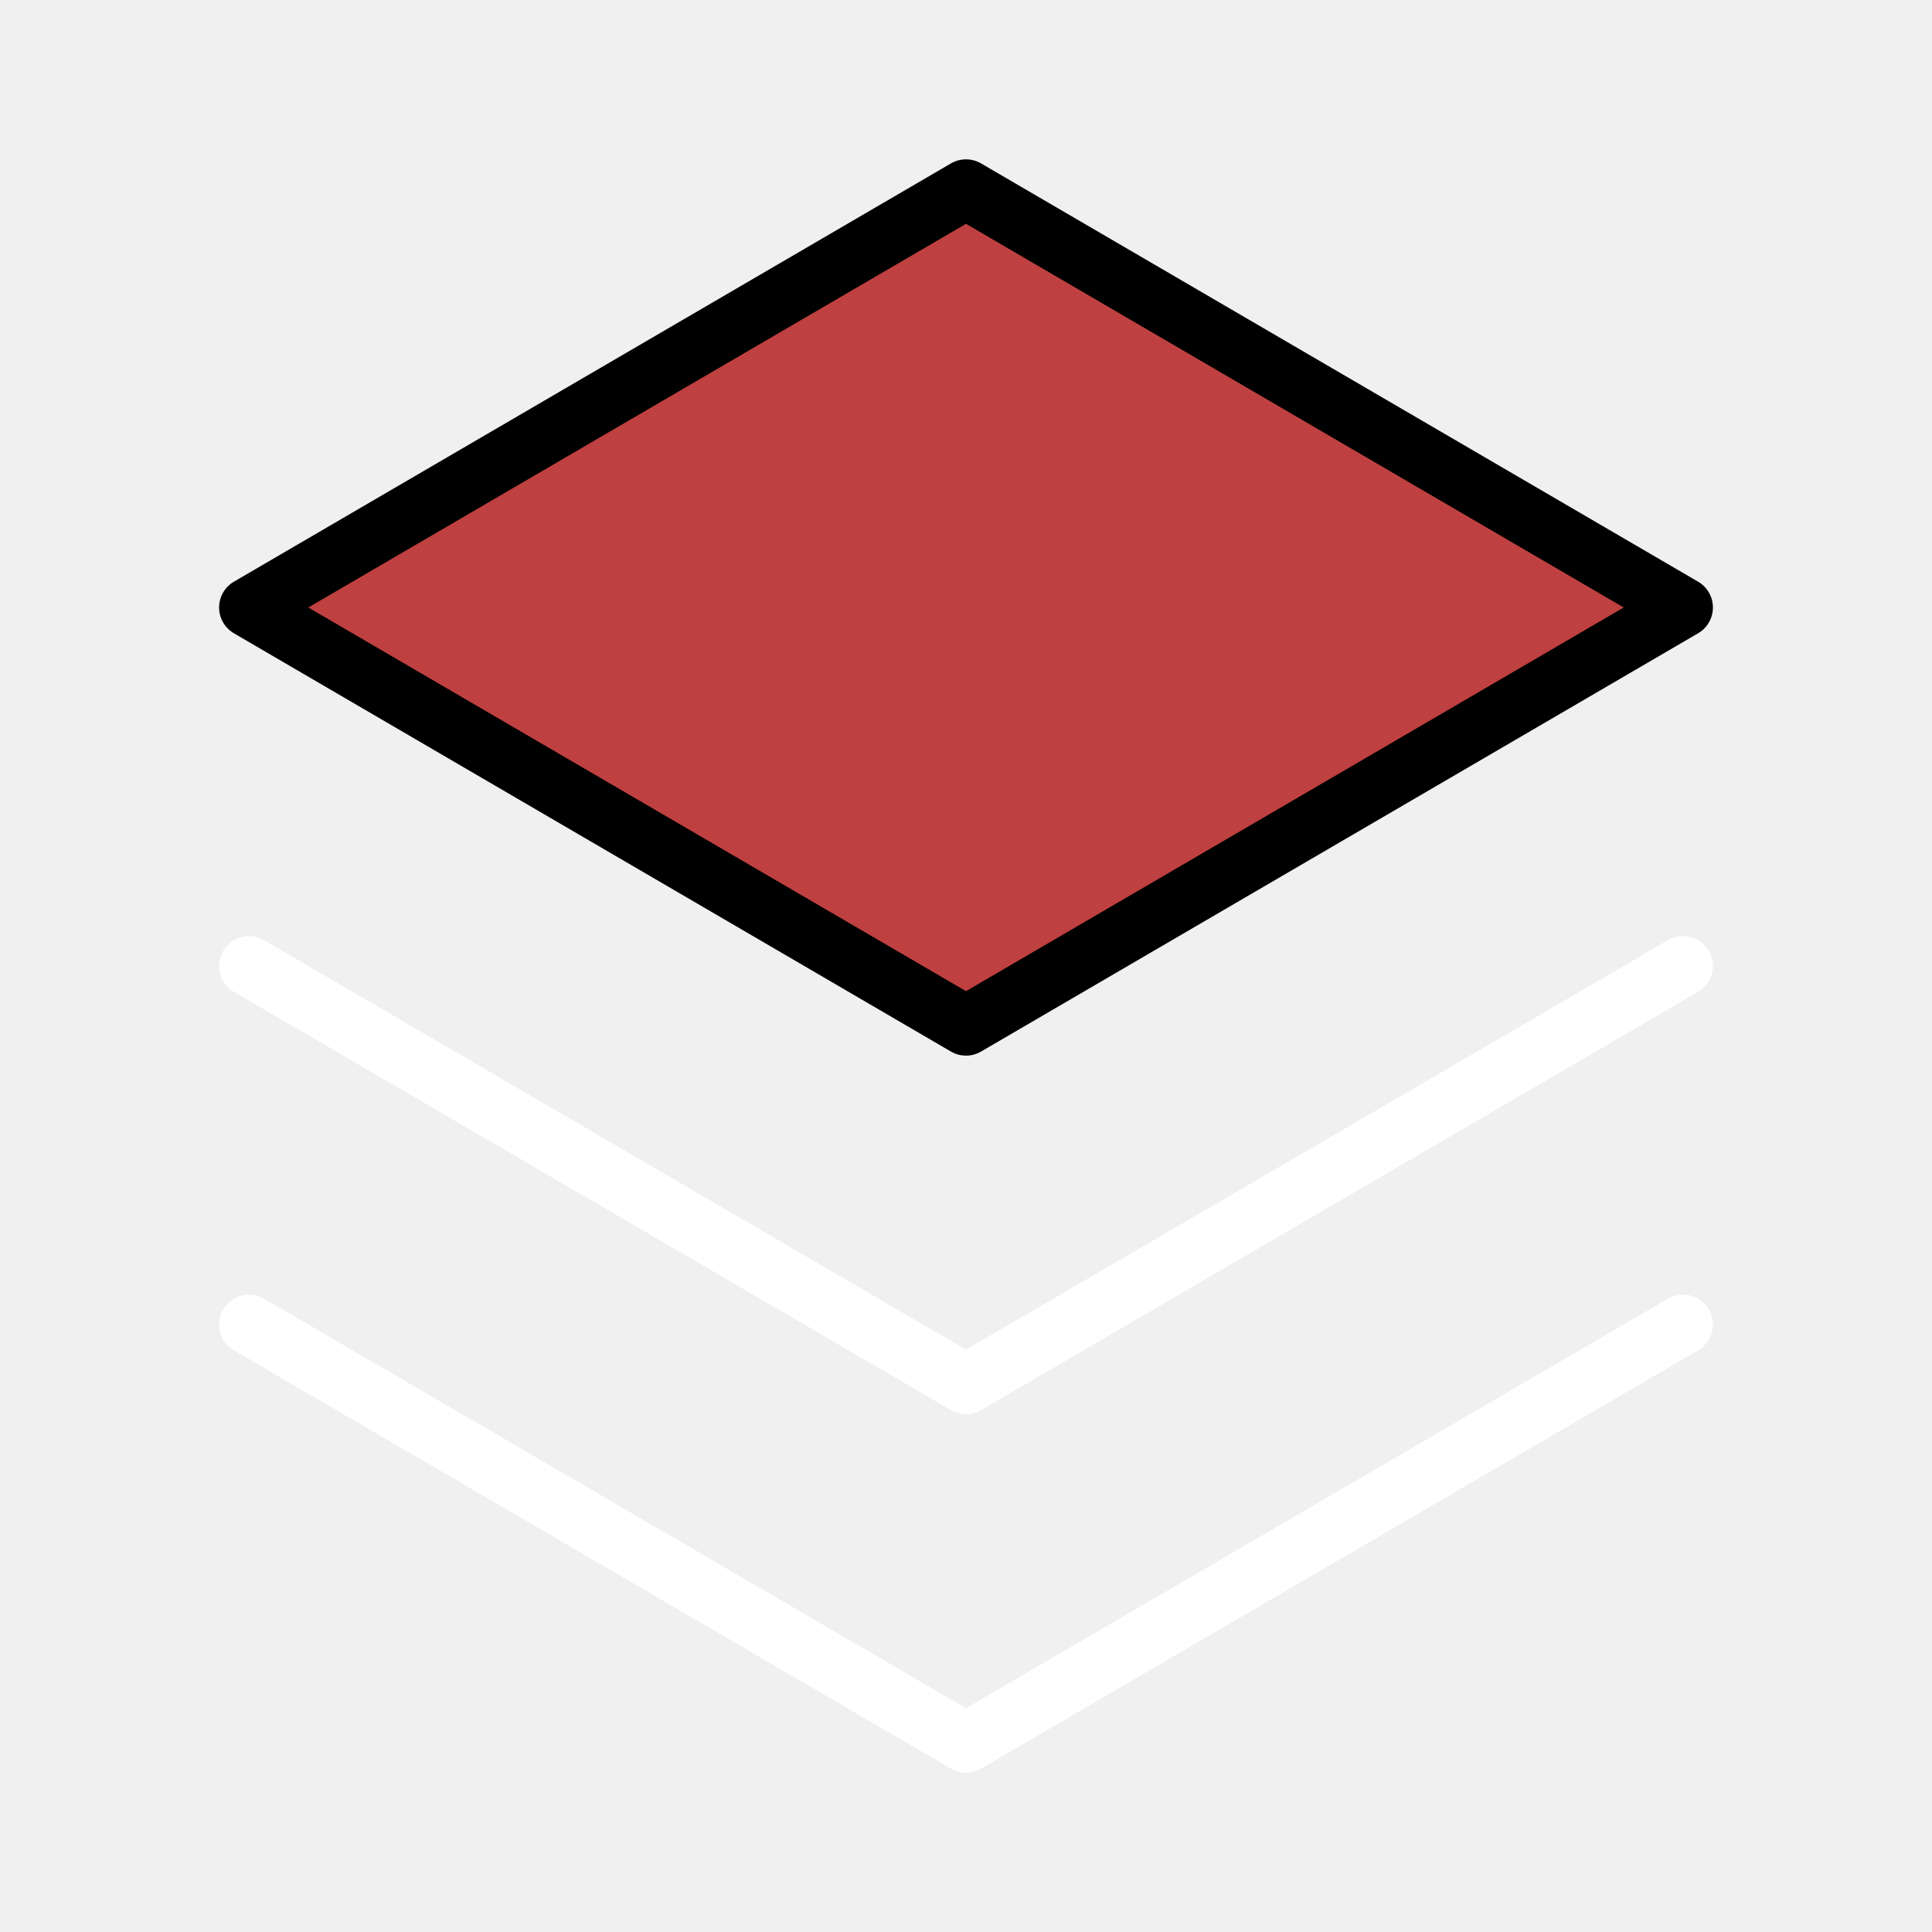
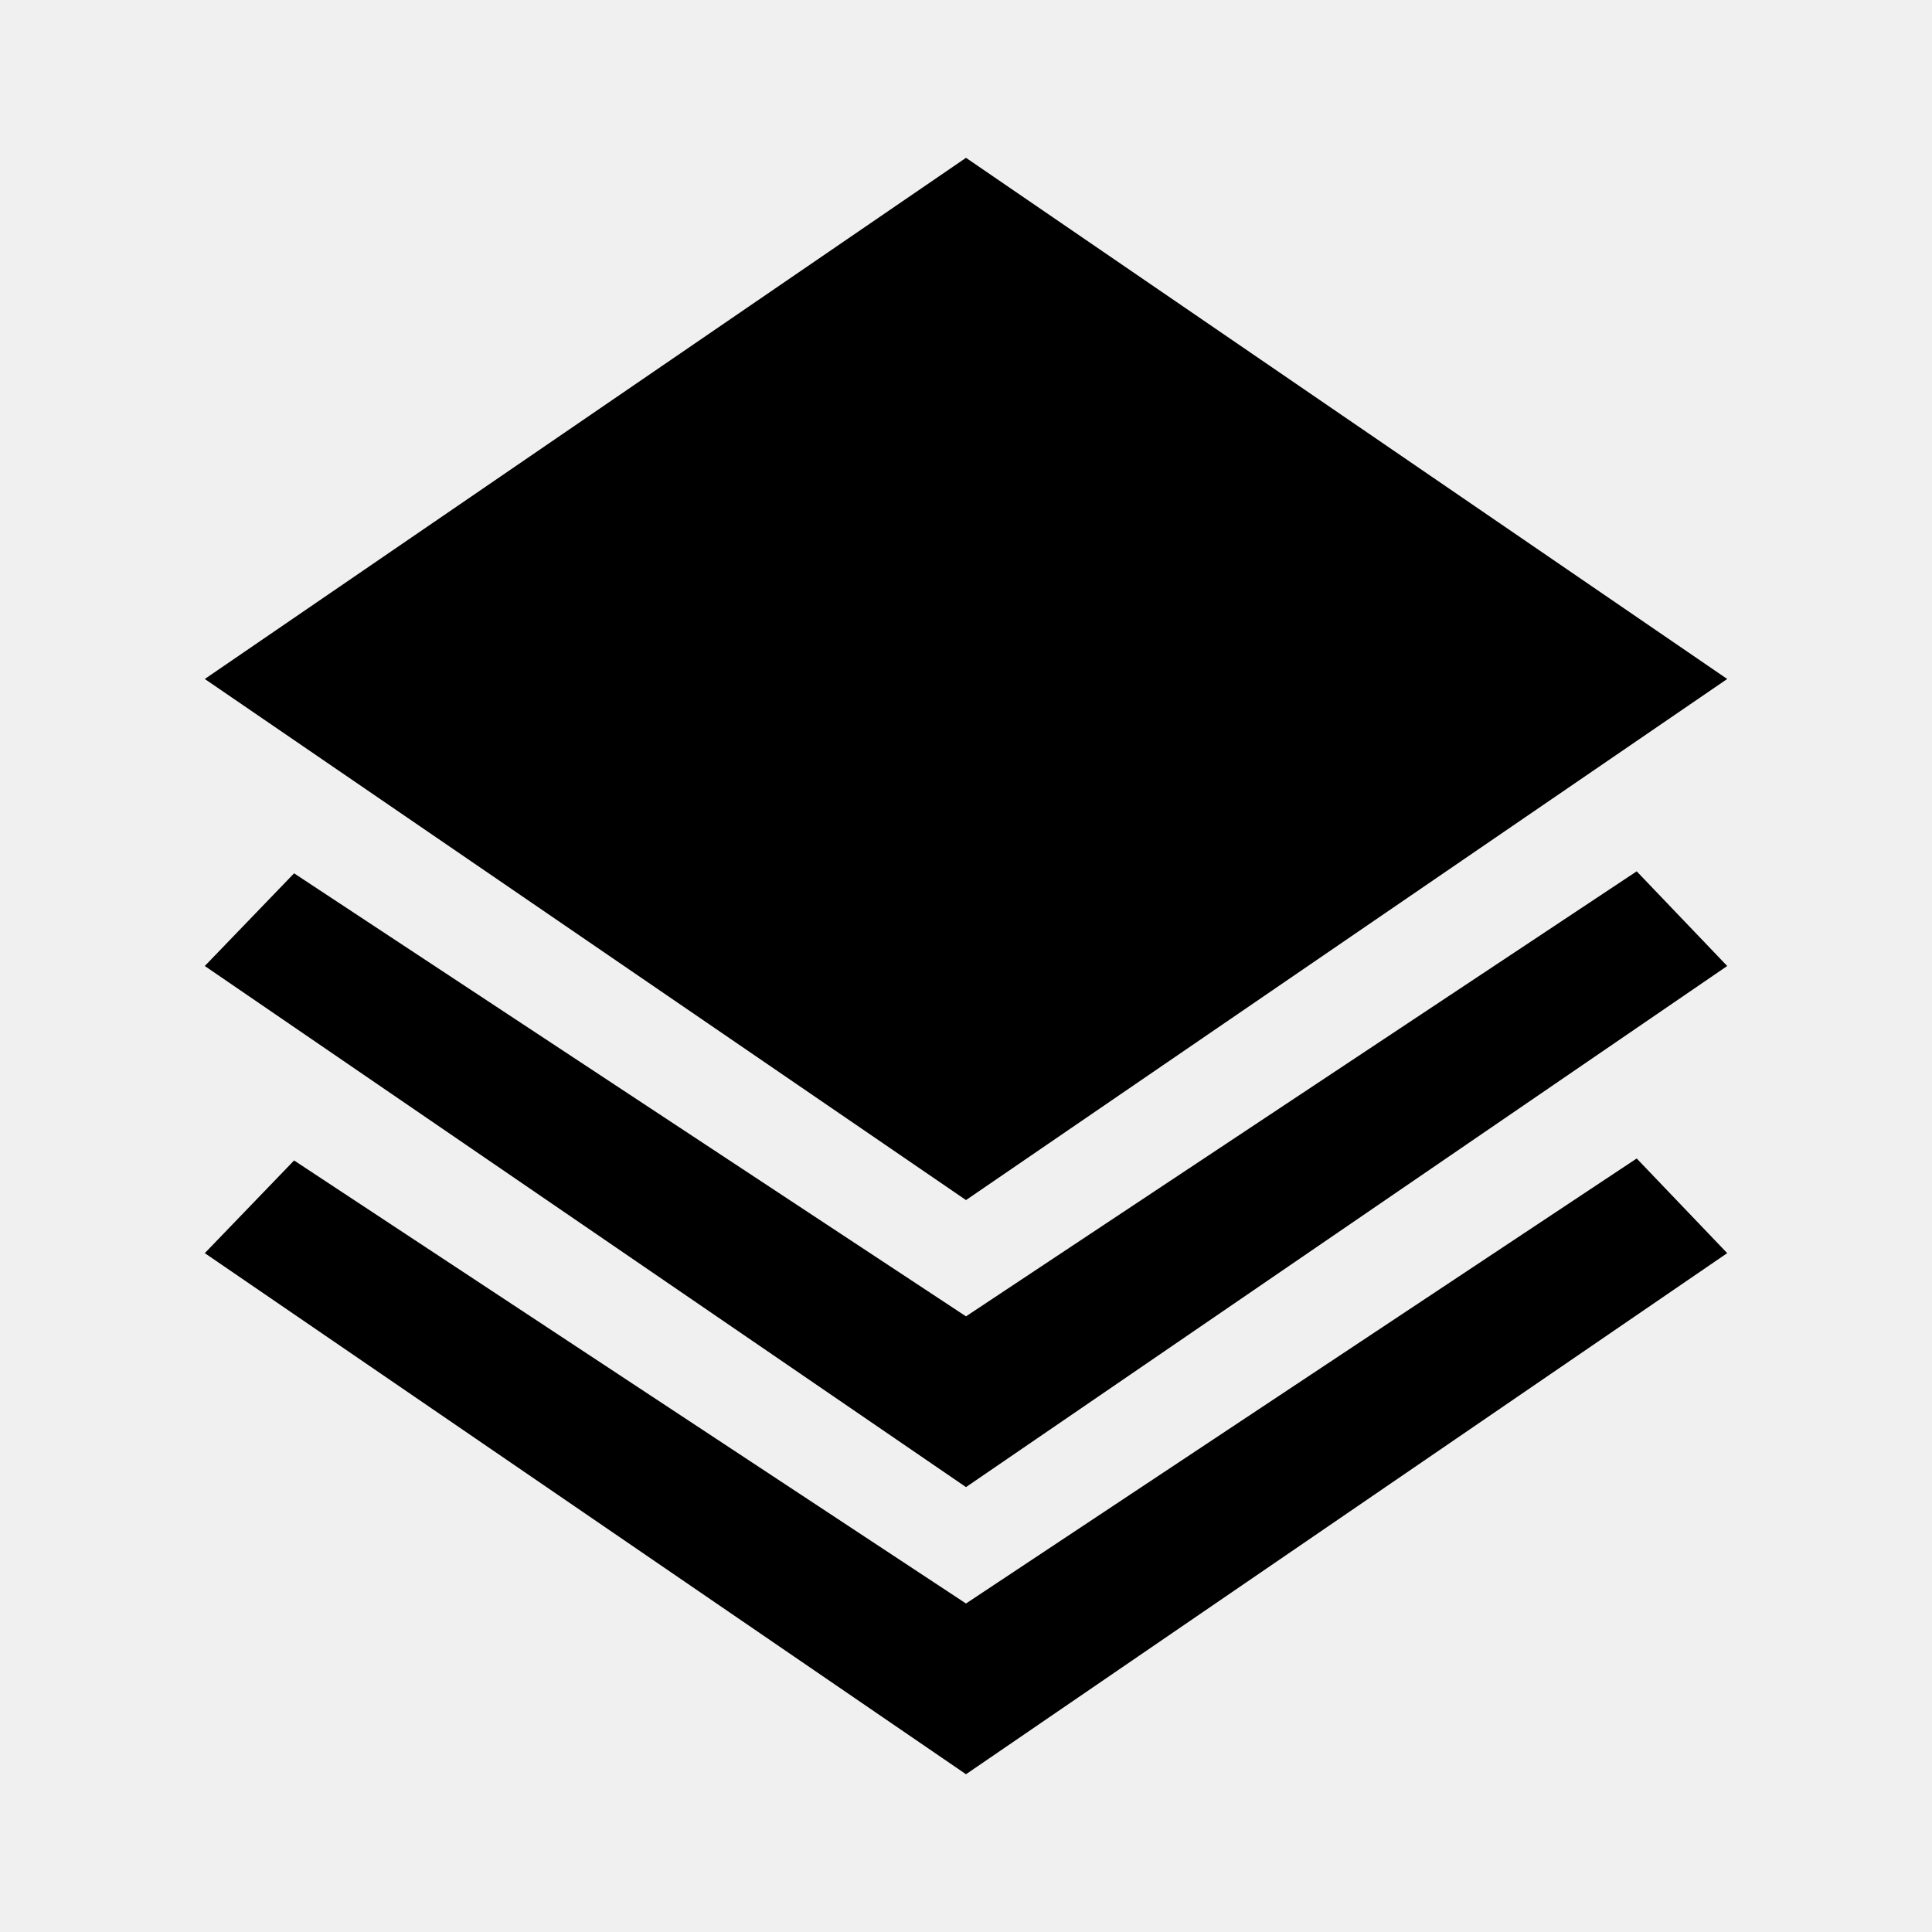
- <svg xmlns="http://www.w3.org/2000/svg" width="97" height="97" viewBox="0 0 97 97">
-   <g fill="none" fill-rule="evenodd">
-     <path d="M.5.5h96v96H.5z" />
-     <path fill="#BF4040" fill-rule="nonzero" d="m12.5 30.5 36 21 36-21-36-21z" />
-     <path class="ico-stroke" stroke="#FFF" stroke-width="3" stroke-linecap="round" stroke-linejoin="round" d="m12.5 66.5 36 21 36-21" />
-     <path class="ico-stroke" stroke="#FFF" stroke-width="3" stroke-linecap="round" stroke-linejoin="round" d="m12.5 48.5 36 21 36-21" />
-     <path stroke="#000" stroke-width="3" stroke-linecap="round" stroke-linejoin="round" d="m12.5 30.5 36 21 36-21-36-21z" />
-   </g>
+ <svg xmlns="http://www.w3.org/2000/svg" fill="#000000" width="97px" height="97px" viewBox="0 0 32 32" version="1.1">
+   <path d="M28.608 11.246l-12.608-8.632-12.608 8.632 12.608 8.631 12.608-8.631zM16 21.803l-11.129-7.338-1.479 1.535 12.608 8.631 12.608-8.631-1.499-1.568-11.109 7.371zM16 26.559l-11.129-7.338-1.479 1.535 12.608 8.631 12.608-8.631-1.499-1.568-11.109 7.371z" />
</svg>
